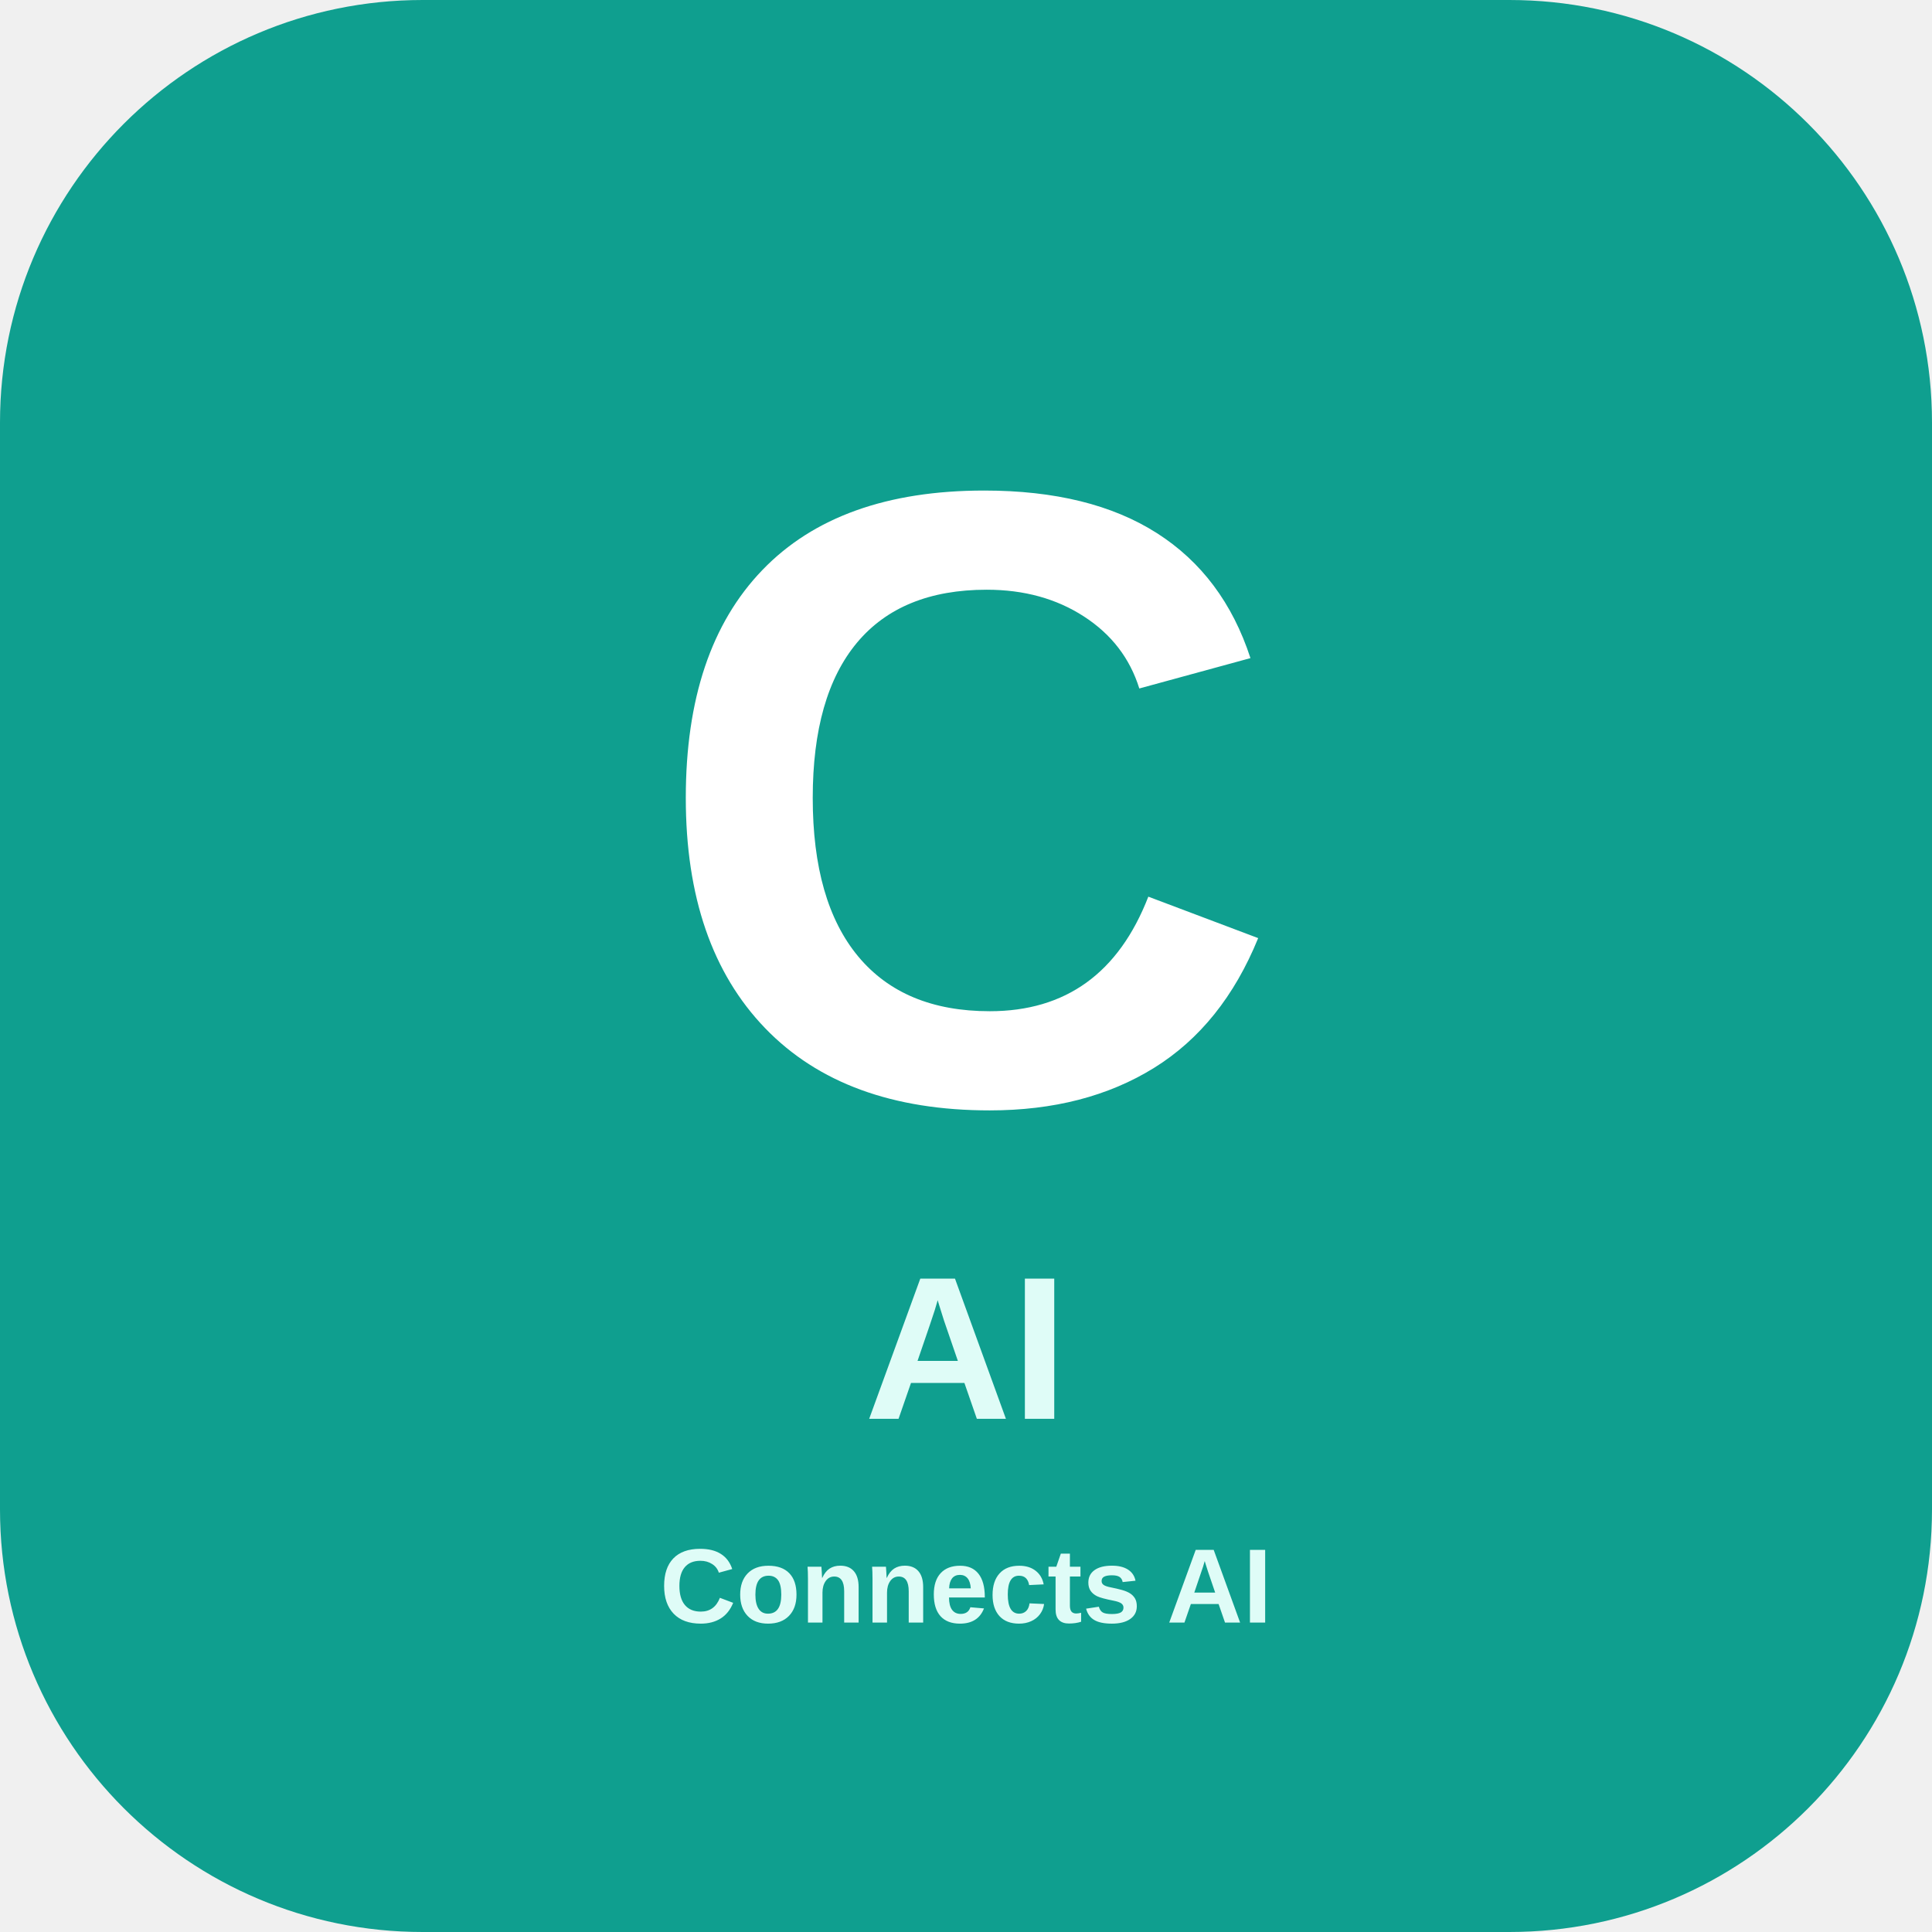
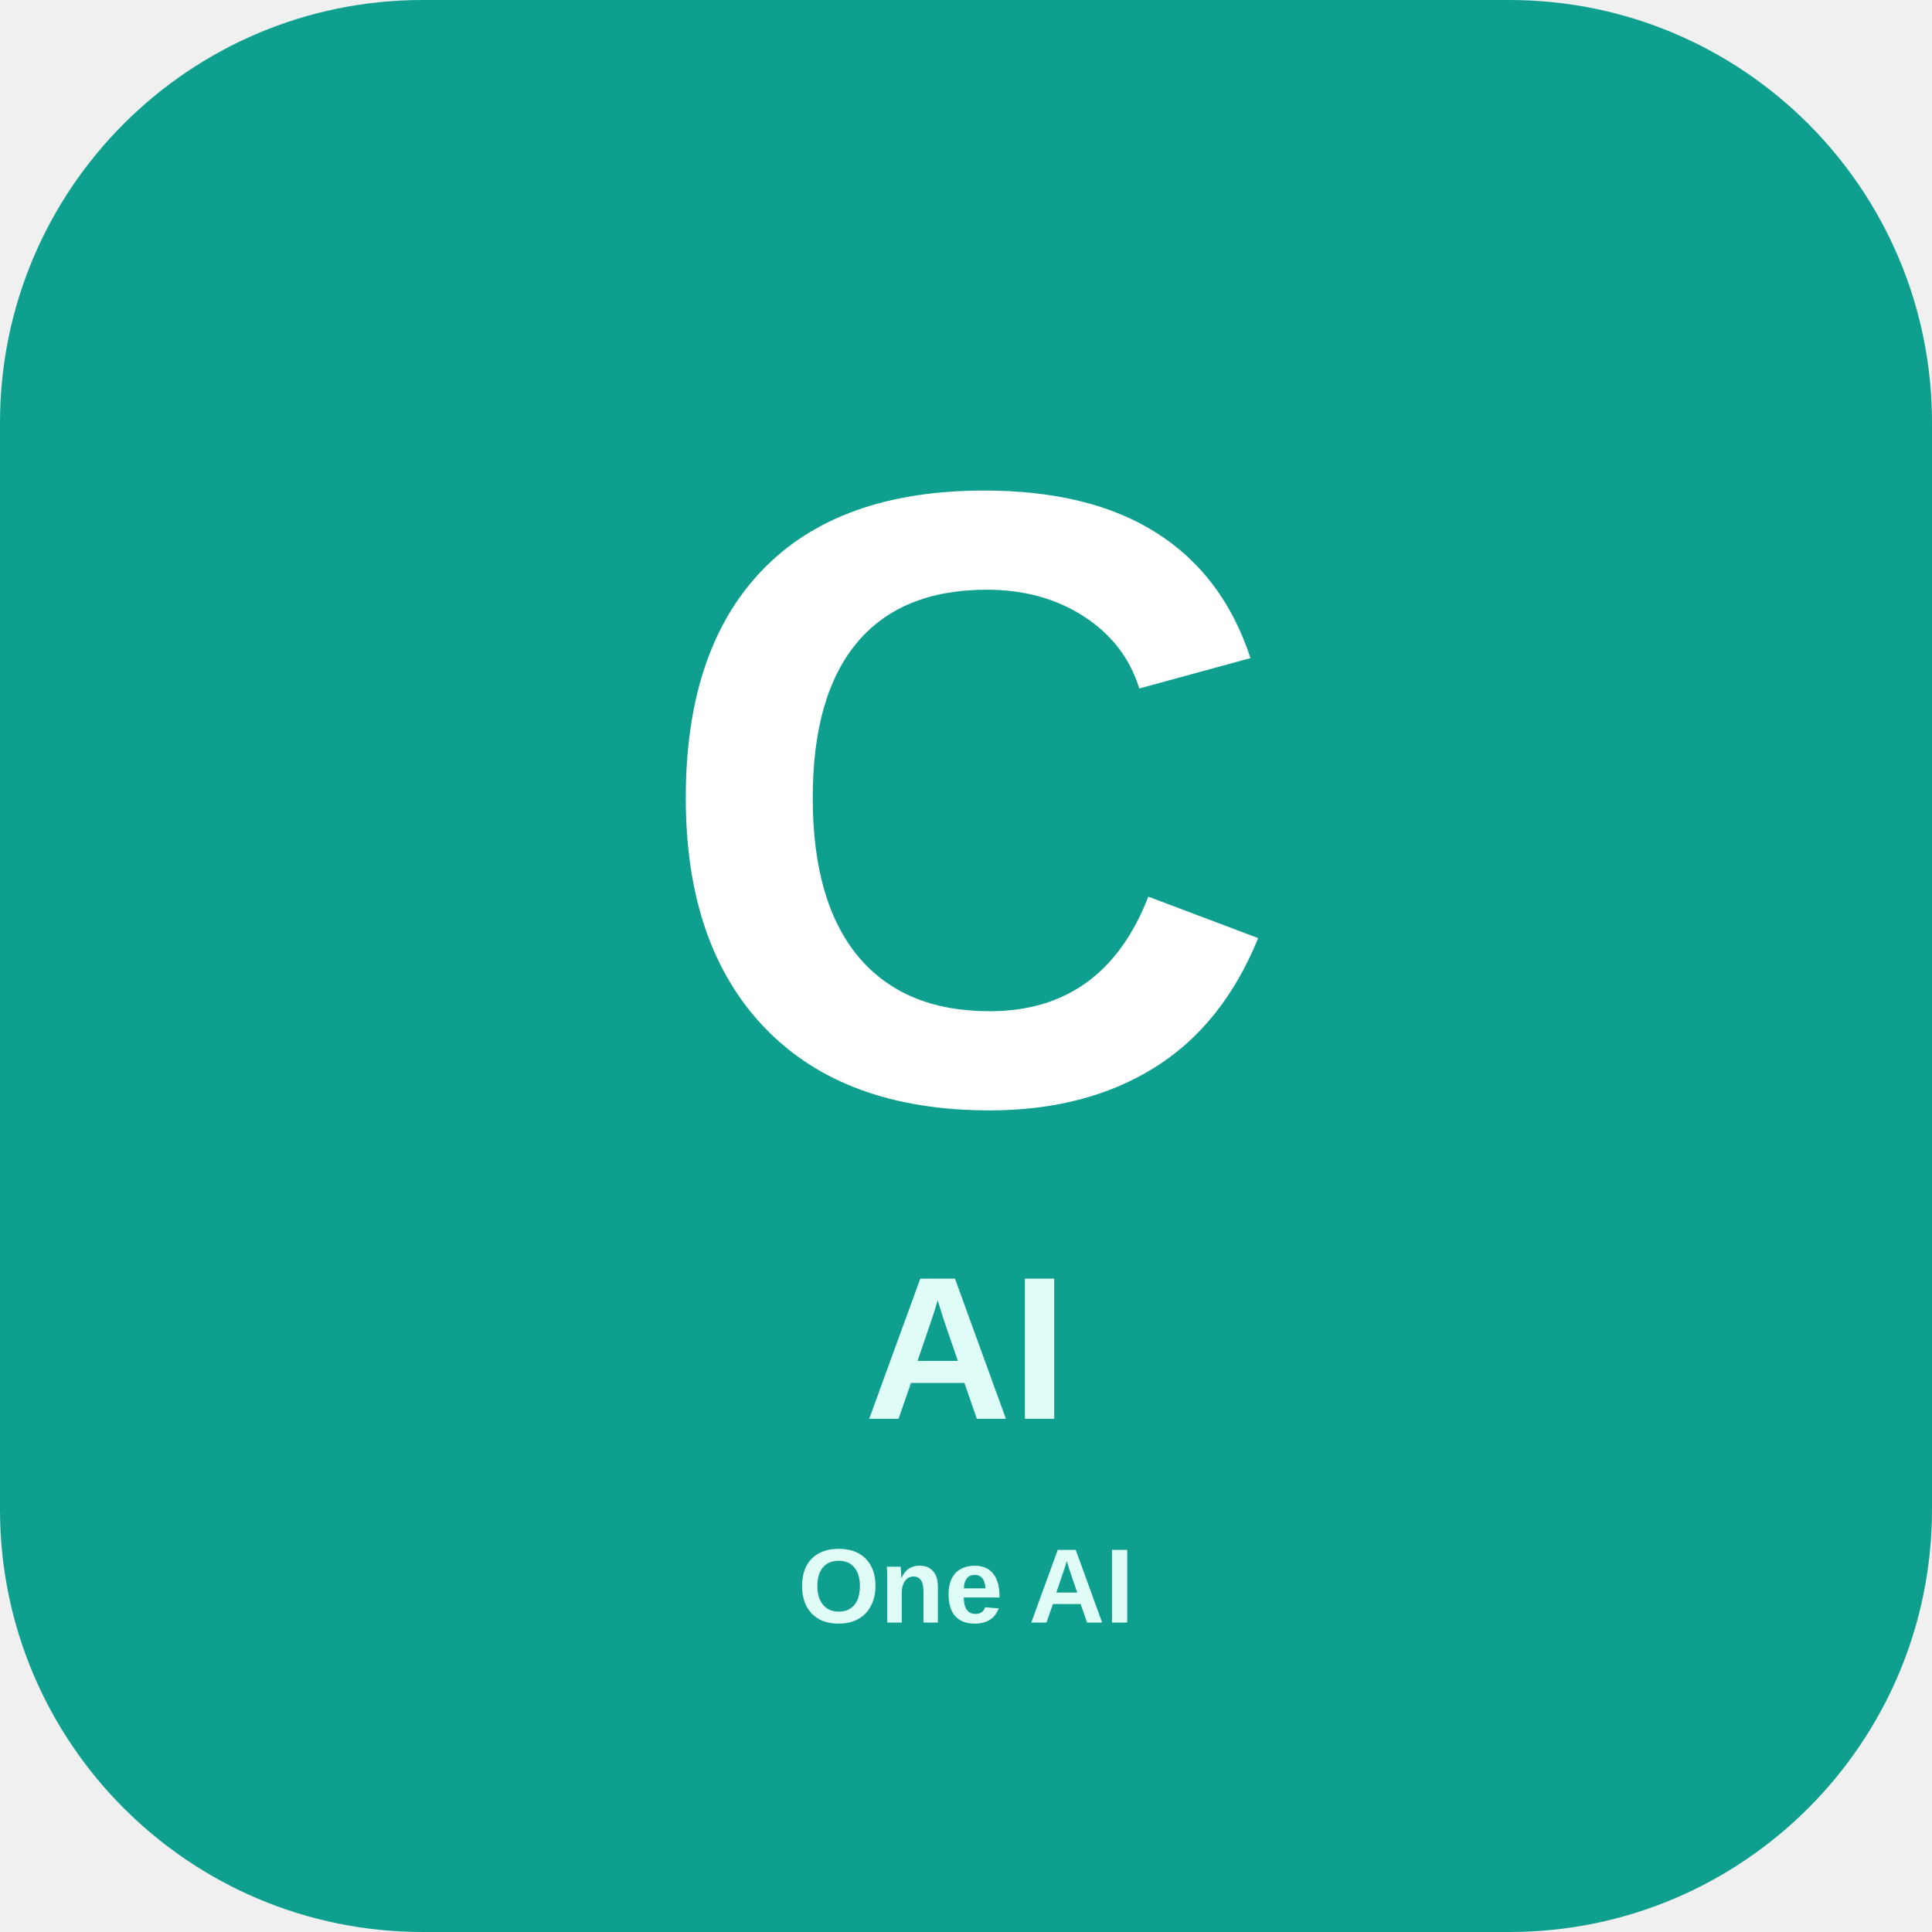
<svg xmlns="http://www.w3.org/2000/svg" viewBox="0 0 512 512">
  <rect width="512" height="512" rx="112" fill="#0f9f8f" />
  <text x="256" y="292" text-anchor="middle" font-family="Arial, sans-serif" font-size="232" font-weight="800" fill="#ffffff">C</text>
  <text x="256" y="376" text-anchor="middle" font-family="Arial, sans-serif" font-size="54" font-weight="700" fill="#dffcf7">AI</text>
-   <text x="256" y="430" text-anchor="middle" font-family="Arial, sans-serif" font-size="28" font-weight="700" fill="#dffcf7">Connects AI</text>
+   <text x="256" y="430" text-anchor="middle" font-family="Arial, sans-serif" font-size="28" font-weight="700" fill="#dffcf7">One AI</text>
</svg>
